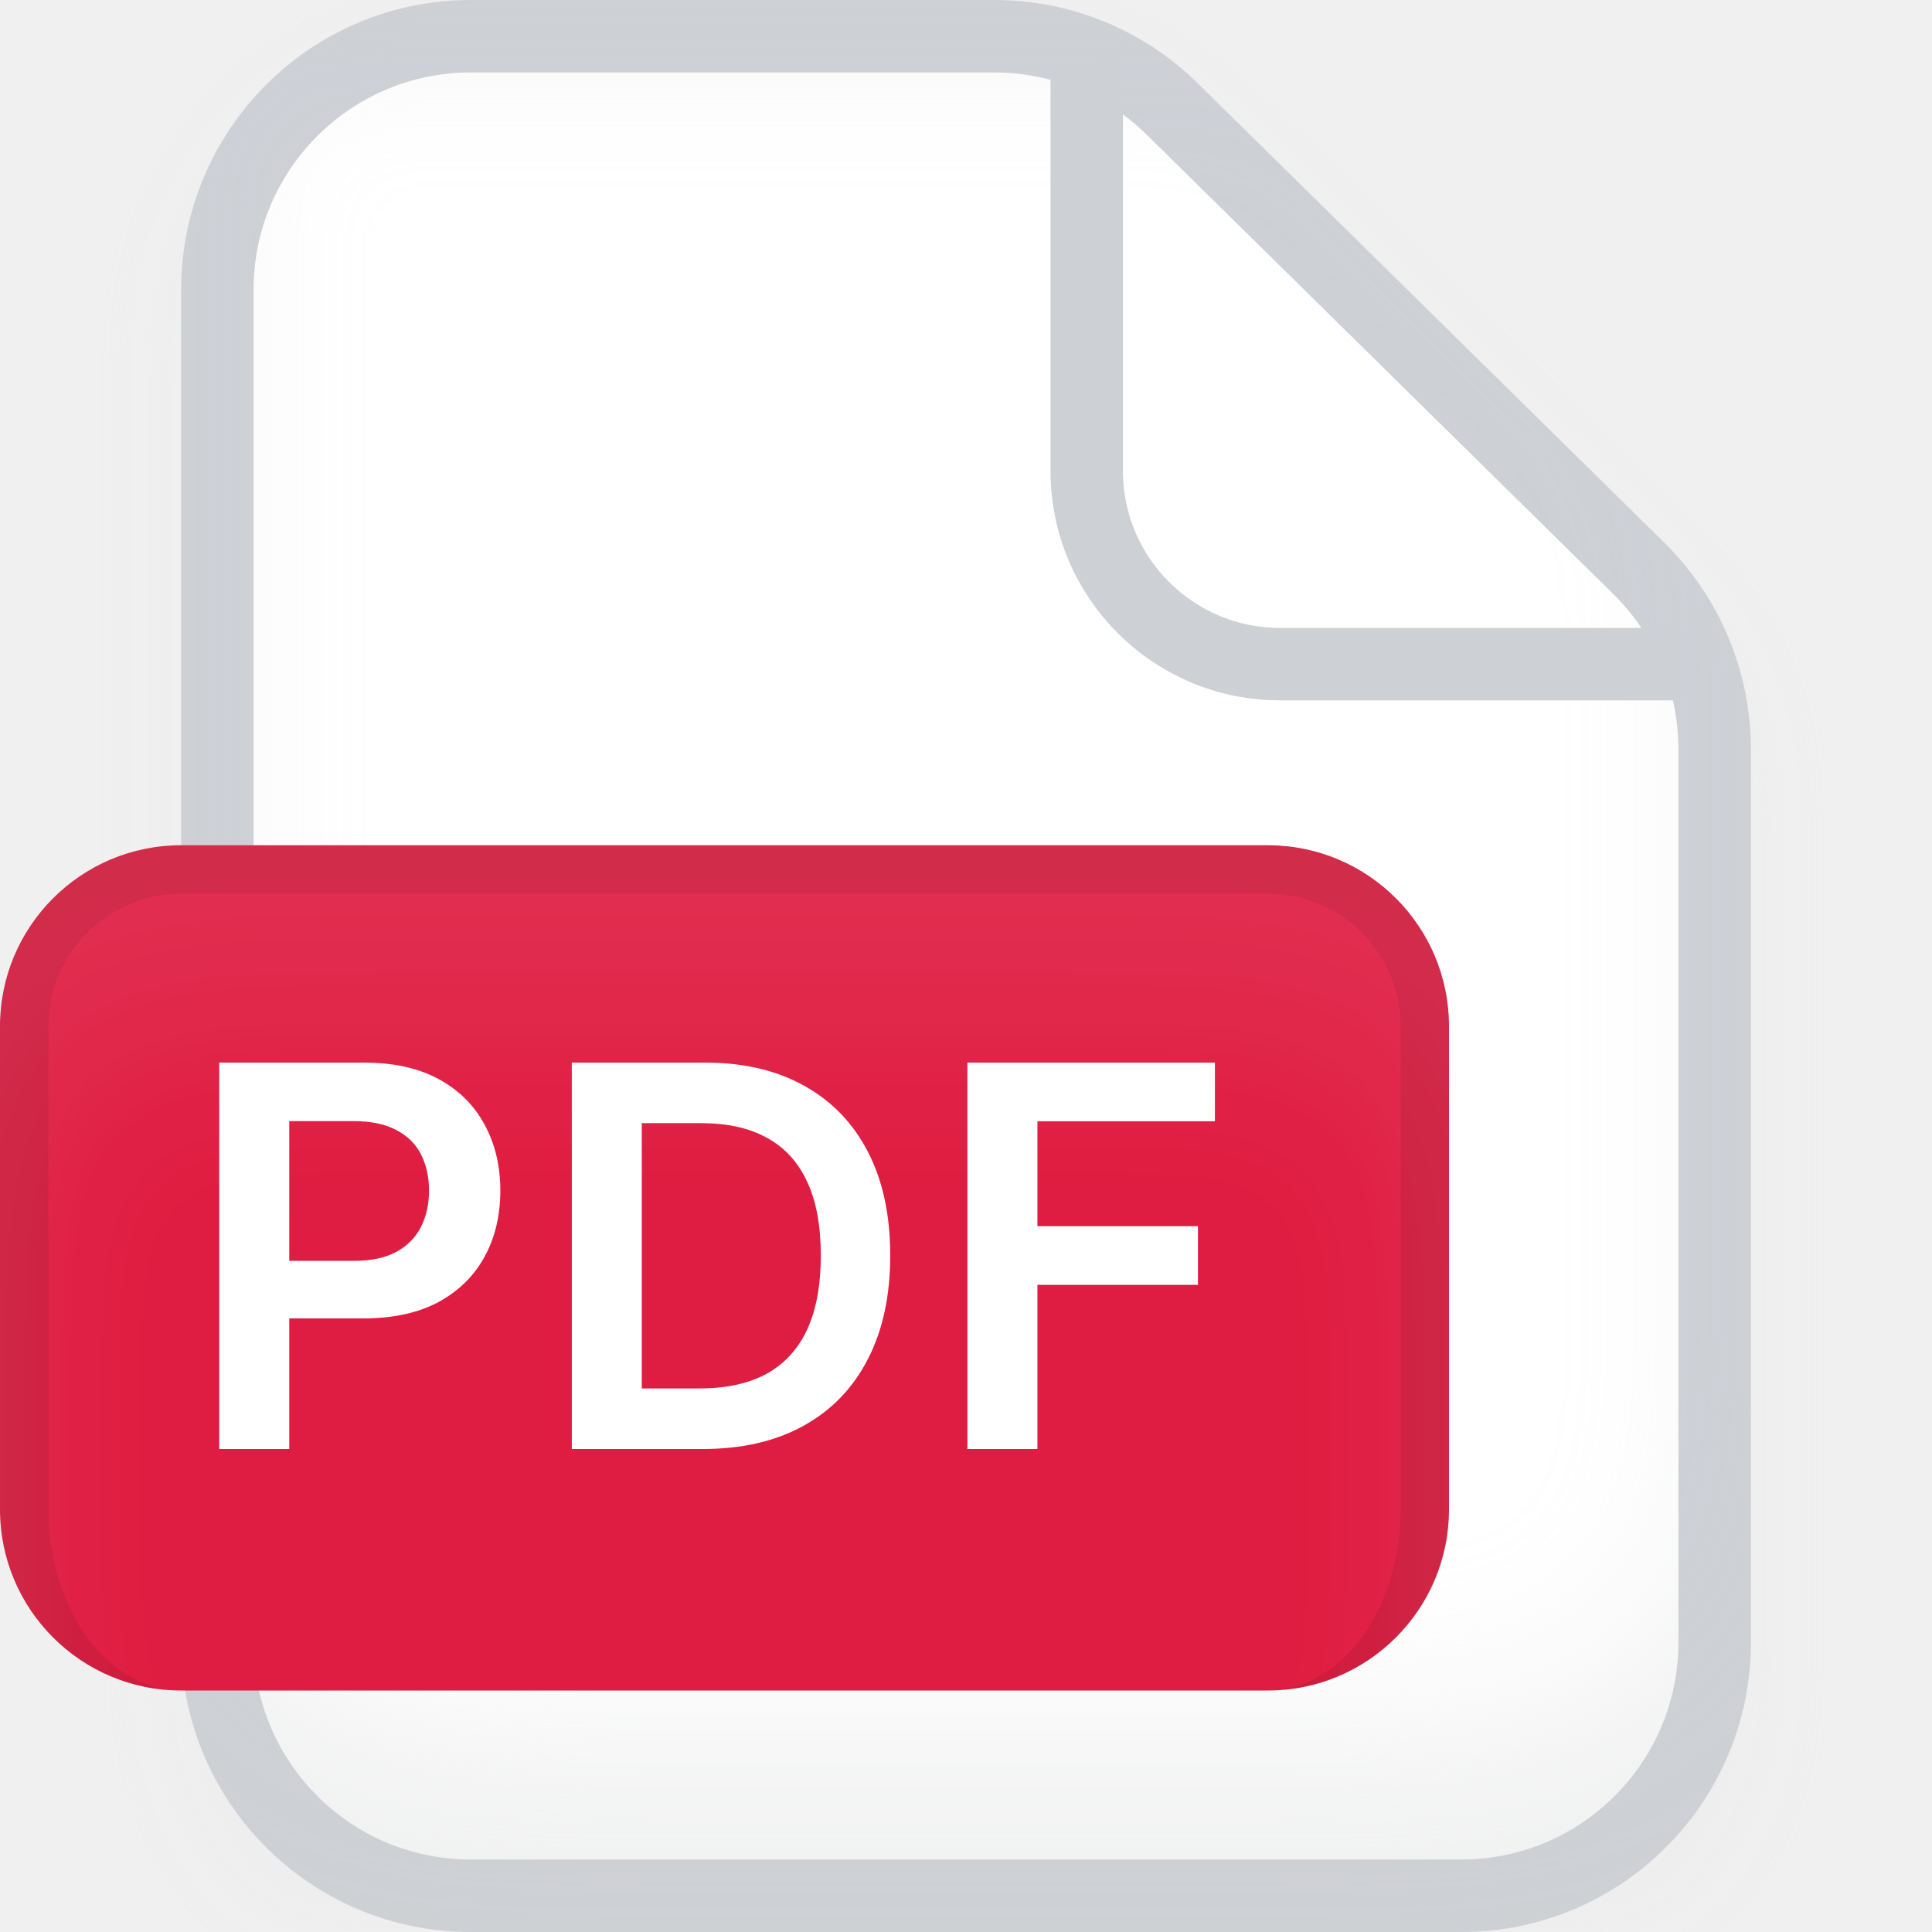
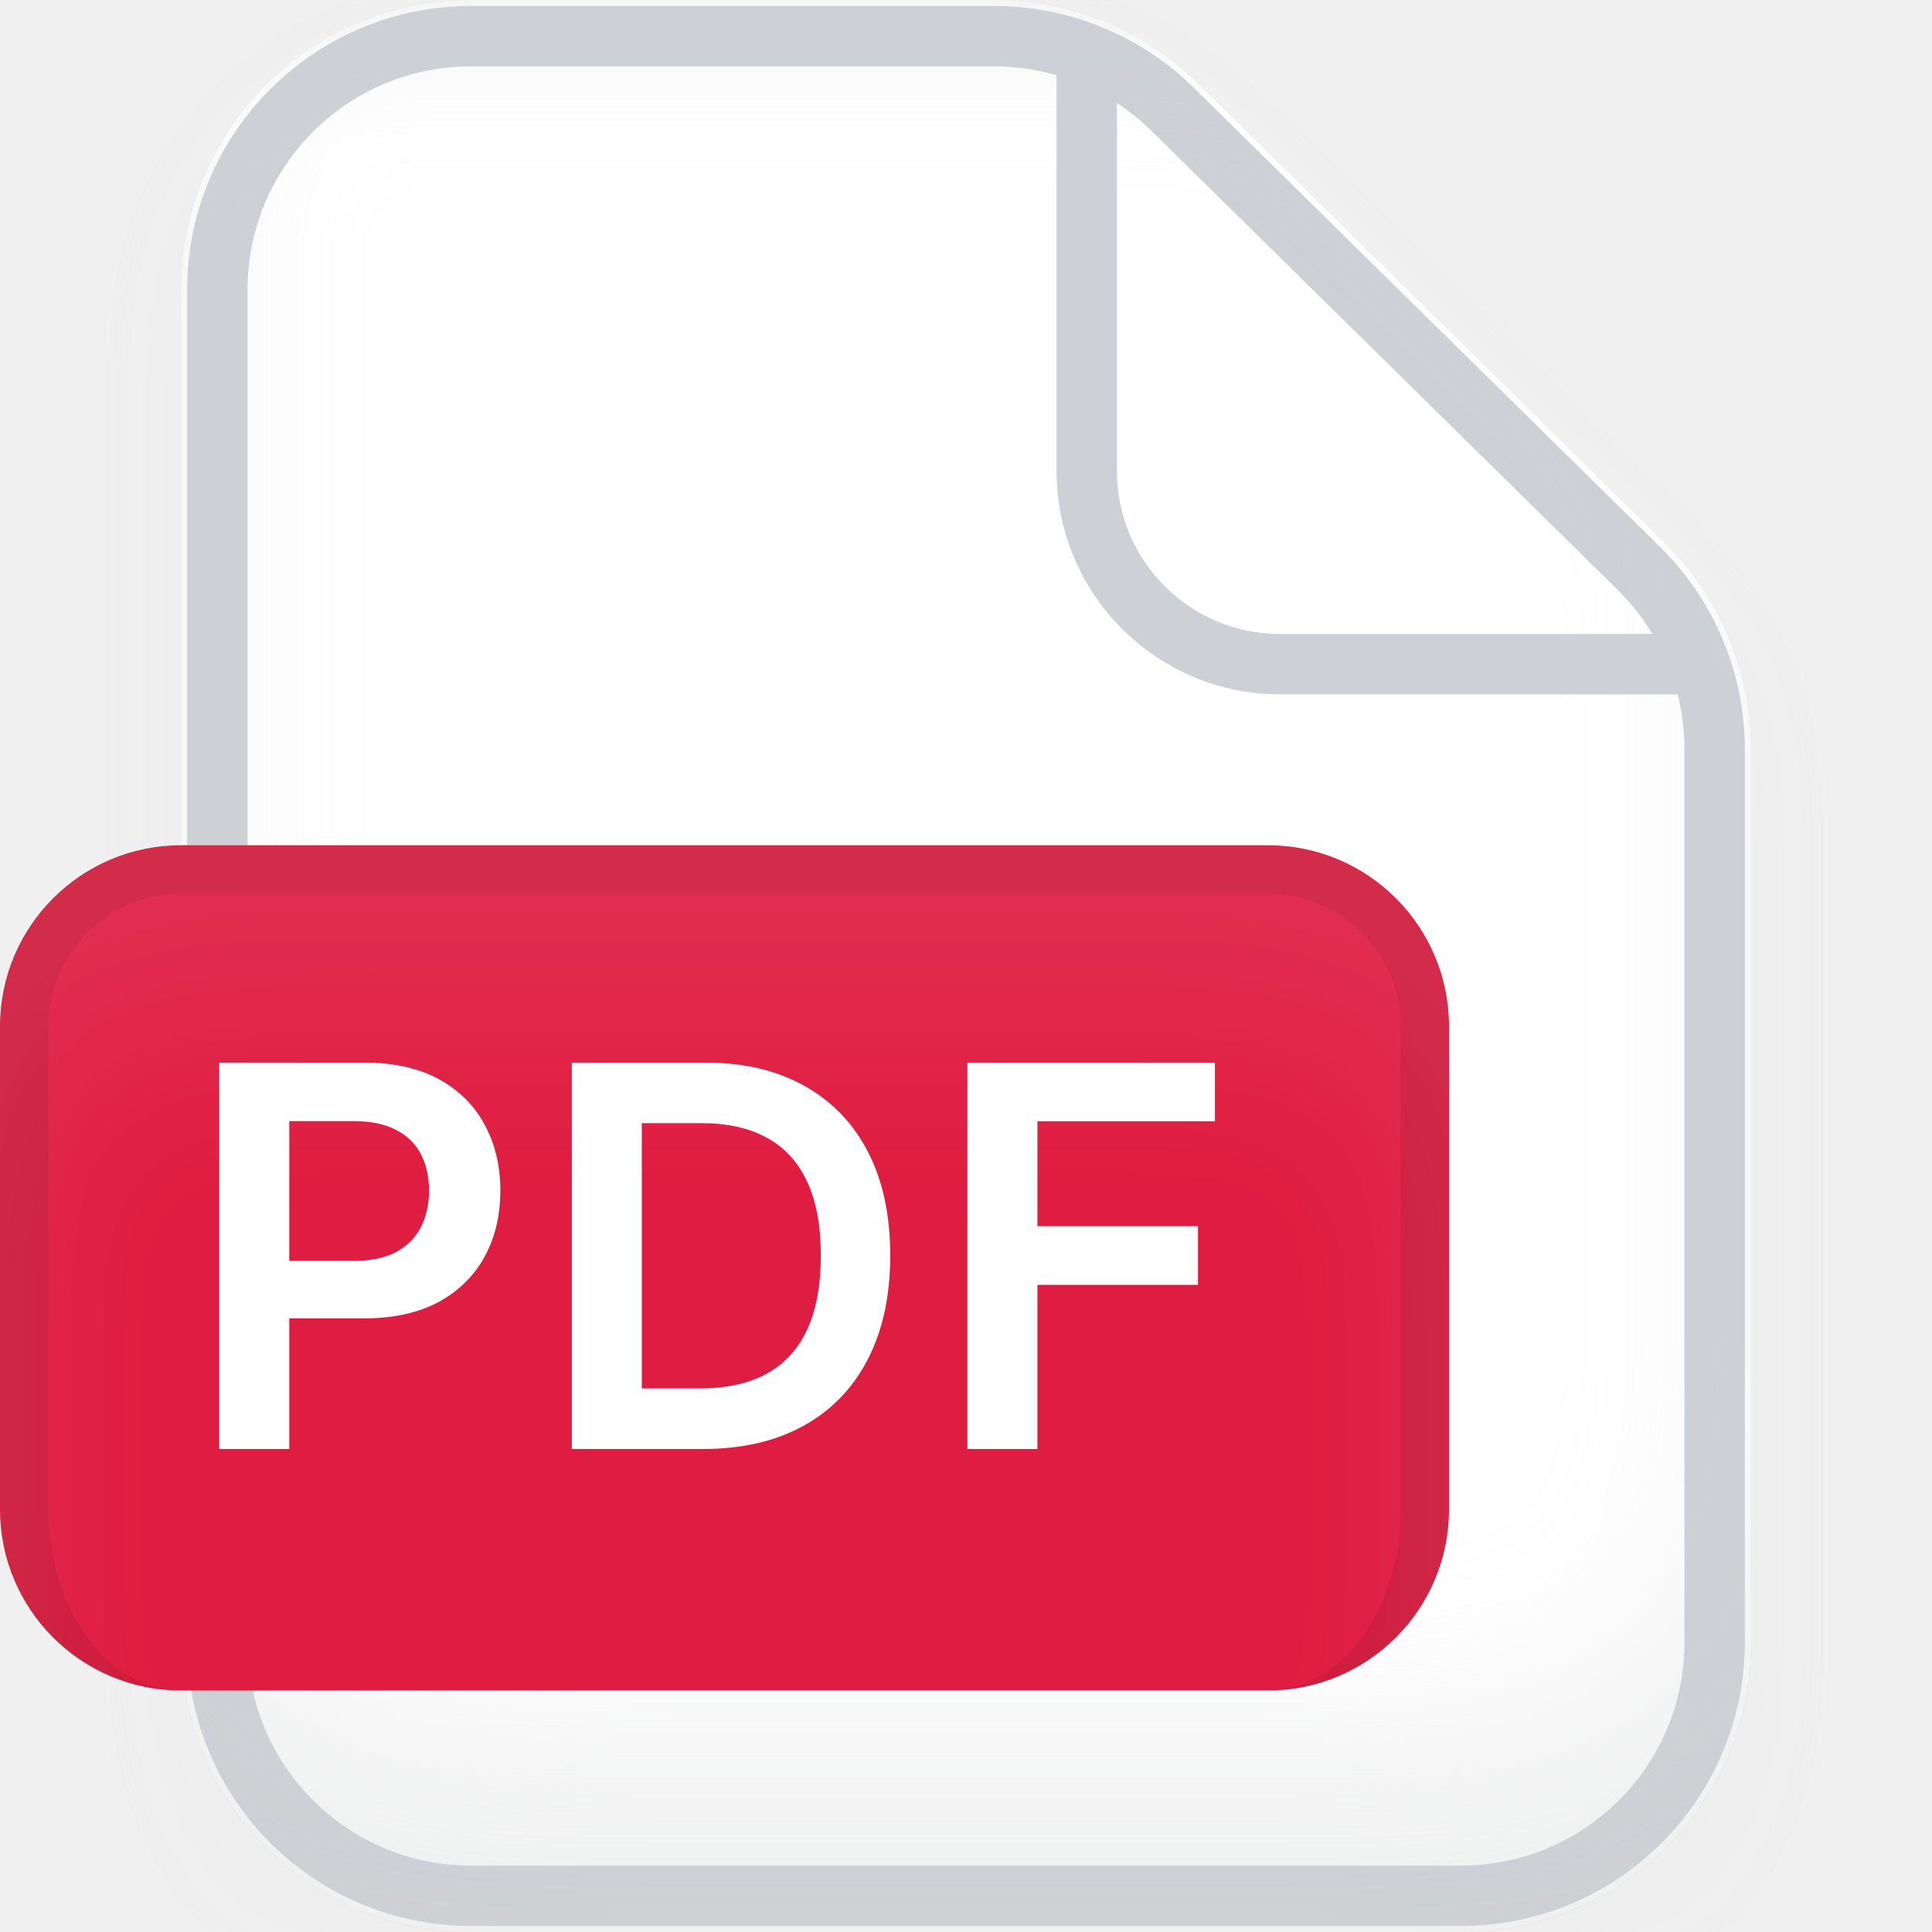
<svg xmlns="http://www.w3.org/2000/svg" width="32" height="32" viewBox="0 0 32 32" fill="none">
  <g clip-path="url(#clip0_366_102986)">
    <g filter="url(#filter0_di_366_102986)">
      <path d="M24.2 32H7.8C5.149 32 3 29.851 3 27.2V4.8C3 2.149 5.149 0 7.8 0H16.471C17.731 0 18.941 0.496 19.839 1.38L27.568 8.99C28.484 9.892 29 11.124 29 12.41V27.2C29 29.851 26.851 32 24.2 32Z" fill="white" />
-       <path d="M24.2 31.4H7.8C5.48 31.4 3.6 29.52 3.6 27.2V4.8C3.6 2.48 5.48 0.6 7.8 0.6H16.471C17.574 0.6 18.632 1.034 19.418 1.807L27.147 9.417C27.948 10.207 28.4 11.285 28.4 12.41V27.2C28.4 29.52 26.52 31.4 24.2 31.4Z" stroke="#CDD0D5" stroke-width="1.2" />
+       <path d="M24.2 31.4H7.8C5.48 31.4 3.6 29.52 3.6 27.2V4.8C3.6 2.48 5.48 0.6 7.8 0.6H16.471C17.574 0.6 18.632 1.034 19.418 1.807L27.147 9.417C27.948 10.207 28.4 11.285 28.4 12.41V27.2C28.4 29.52 26.52 31.4 24.2 31.4Z" stroke="#CDD0D5" strokeWidth="1.2" />
    </g>
-     <path d="M18 1V7.8C18 9.567 19.433 11 21.2 11H28" stroke="#CDD0D5" stroke-width="1.2" />
+     <path d="M18 1V7.8C18 9.567 19.433 11 21.2 11H28" stroke="#CDD0D5" strokeWidth="1.2" />
    <g filter="url(#filter1_i_366_102986)">
      <mask id="path-4-inside-1_366_102986" fill="white">
        <path d="M0 17C0 15.343 1.343 14 3 14H21C22.657 14 24 15.343 24 17V25C24 26.657 22.657 28 21 28H3C1.343 28 0 26.657 0 25V17Z" />
      </mask>
      <path d="M0 17C0 15.343 1.343 14 3 14H21C22.657 14 24 15.343 24 17V25C24 26.657 22.657 28 21 28H3C1.343 28 0 26.657 0 25V17Z" fill="#DF1C41" />
      <path d="M-0.8 17C-0.8 14.901 0.901 13.2 3 13.2H21C23.099 13.2 24.8 14.901 24.8 17H23.2C23.2 15.785 22.215 14.8 21 14.8H3C1.785 14.8 0.8 15.785 0.8 17H-0.8ZM24 28H0H24ZM3 28C0.901 28 -0.8 26.299 -0.8 24.2V17C-0.8 14.901 0.901 13.2 3 13.2V14.8C1.785 14.8 0.8 15.785 0.8 17V25C0.8 26.657 1.785 28 3 28ZM21 13.2C23.099 13.2 24.8 14.901 24.8 17V24.2C24.8 26.299 23.099 28 21 28C22.215 28 23.2 26.657 23.2 25V17C23.2 15.785 22.215 14.8 21 14.8V13.2Z" fill="black" fill-opacity="0.08" mask="url(#path-4-inside-1_366_102986)" />
      <path d="M3.631 24V17.6H6.031C6.523 17.6 6.935 17.692 7.269 17.875C7.604 18.058 7.857 18.31 8.028 18.631C8.201 18.95 8.287 19.312 8.287 19.719C8.287 20.129 8.201 20.494 8.028 20.812C7.855 21.131 7.6 21.382 7.263 21.566C6.925 21.747 6.509 21.837 6.016 21.837H4.425V20.884H5.859C6.147 20.884 6.382 20.834 6.566 20.734C6.749 20.634 6.884 20.497 6.972 20.322C7.061 20.147 7.106 19.946 7.106 19.719C7.106 19.492 7.061 19.292 6.972 19.119C6.884 18.946 6.748 18.811 6.562 18.716C6.379 18.618 6.143 18.569 5.853 18.569H4.791V24H3.631ZM11.639 24H9.471V17.6H11.683C12.318 17.6 12.864 17.728 13.32 17.984C13.779 18.238 14.131 18.604 14.377 19.081C14.623 19.558 14.745 20.129 14.745 20.794C14.745 21.46 14.622 22.033 14.374 22.512C14.128 22.992 13.773 23.359 13.308 23.616C12.845 23.872 12.289 24 11.639 24ZM10.63 22.997H11.583C12.029 22.997 12.401 22.916 12.699 22.753C12.997 22.588 13.22 22.344 13.37 22.019C13.521 21.692 13.595 21.283 13.595 20.794C13.595 20.304 13.521 19.898 13.37 19.575C13.22 19.25 12.999 19.007 12.705 18.847C12.413 18.684 12.051 18.603 11.617 18.603H10.63V22.997ZM16.023 24V17.6H20.123V18.572H17.183V20.309H19.842V21.281H17.183V24H16.023Z" fill="white" />
    </g>
  </g>
  <defs>
    <filter id="filter0_di_366_102986" x="1.4" y="-3.2" width="29.2" height="37.6" filterUnits="userSpaceOnUse" color-interpolation-filters="sRGB">
      <feFlood flood-opacity="0" result="BackgroundImageFix" />
      <feColorMatrix in="SourceAlpha" type="matrix" values="0 0 0 0 0 0 0 0 0 0 0 0 0 0 0 0 0 0 127 0" result="hardAlpha" />
      <feOffset dy="0.8" />
      <feGaussianBlur stdDeviation="0.8" />
      <feComposite in2="hardAlpha" operator="out" />
      <feColorMatrix type="matrix" values="0 0 0 0 0.894 0 0 0 0 0.898 0 0 0 0 0.906 0 0 0 0.24 0" />
      <feBlend mode="normal" in2="BackgroundImageFix" result="effect1_dropShadow_366_102986" />
      <feBlend mode="normal" in="SourceGraphic" in2="effect1_dropShadow_366_102986" result="shape" />
      <feColorMatrix in="SourceAlpha" type="matrix" values="0 0 0 0 0 0 0 0 0 0 0 0 0 0 0 0 0 0 127 0" result="hardAlpha" />
      <feOffset dy="-3.2" />
      <feGaussianBlur stdDeviation="1.6" />
      <feComposite in2="hardAlpha" operator="arithmetic" k2="-1" k3="1" />
      <feColorMatrix type="matrix" values="0 0 0 0 0.814 0 0 0 0 0.82 0 0 0 0 0.826 0 0 0 0.32 0" />
      <feBlend mode="normal" in2="shape" result="effect2_innerShadow_366_102986" />
    </filter>
    <filter id="filter1_i_366_102986" x="0" y="14" width="24" height="17.2" filterUnits="userSpaceOnUse" color-interpolation-filters="sRGB">
      <feFlood flood-opacity="0" result="BackgroundImageFix" />
      <feBlend mode="normal" in="SourceGraphic" in2="BackgroundImageFix" result="shape" />
      <feColorMatrix in="SourceAlpha" type="matrix" values="0 0 0 0 0 0 0 0 0 0 0 0 0 0 0 0 0 0 127 0" result="hardAlpha" />
      <feOffset dy="3.2" />
      <feGaussianBlur stdDeviation="1.6" />
      <feComposite in2="hardAlpha" operator="arithmetic" k2="-1" k3="1" />
      <feColorMatrix type="matrix" values="0 0 0 0 1 0 0 0 0 1 0 0 0 0 1 0 0 0 0.08 0" />
      <feBlend mode="normal" in2="shape" result="effect1_innerShadow_366_102986" />
    </filter>
    <clipPath id="clip0_366_102986">
      <rect width="32" height="32" fill="white" />
    </clipPath>
  </defs>
</svg>
